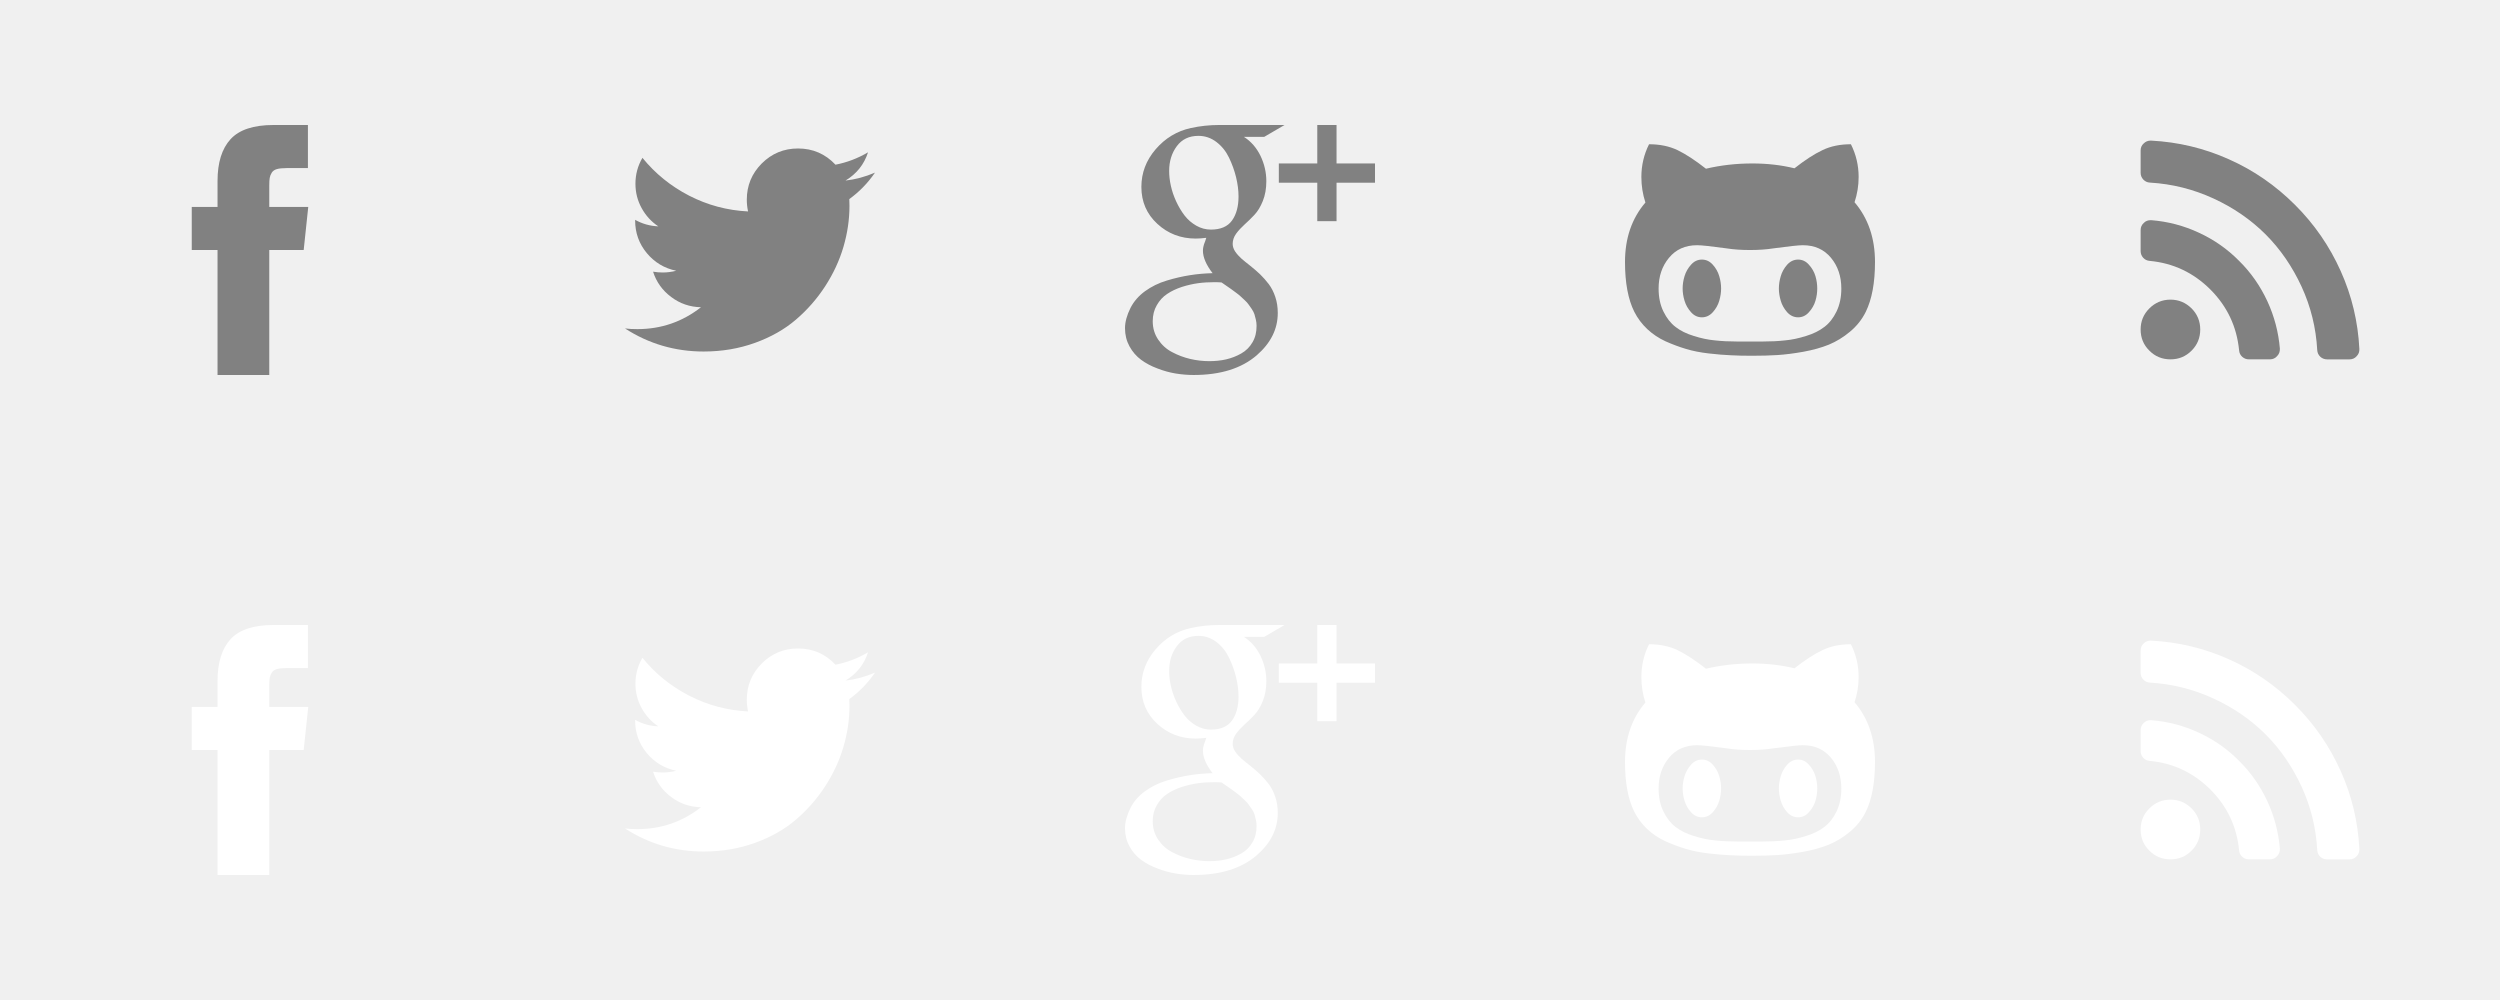
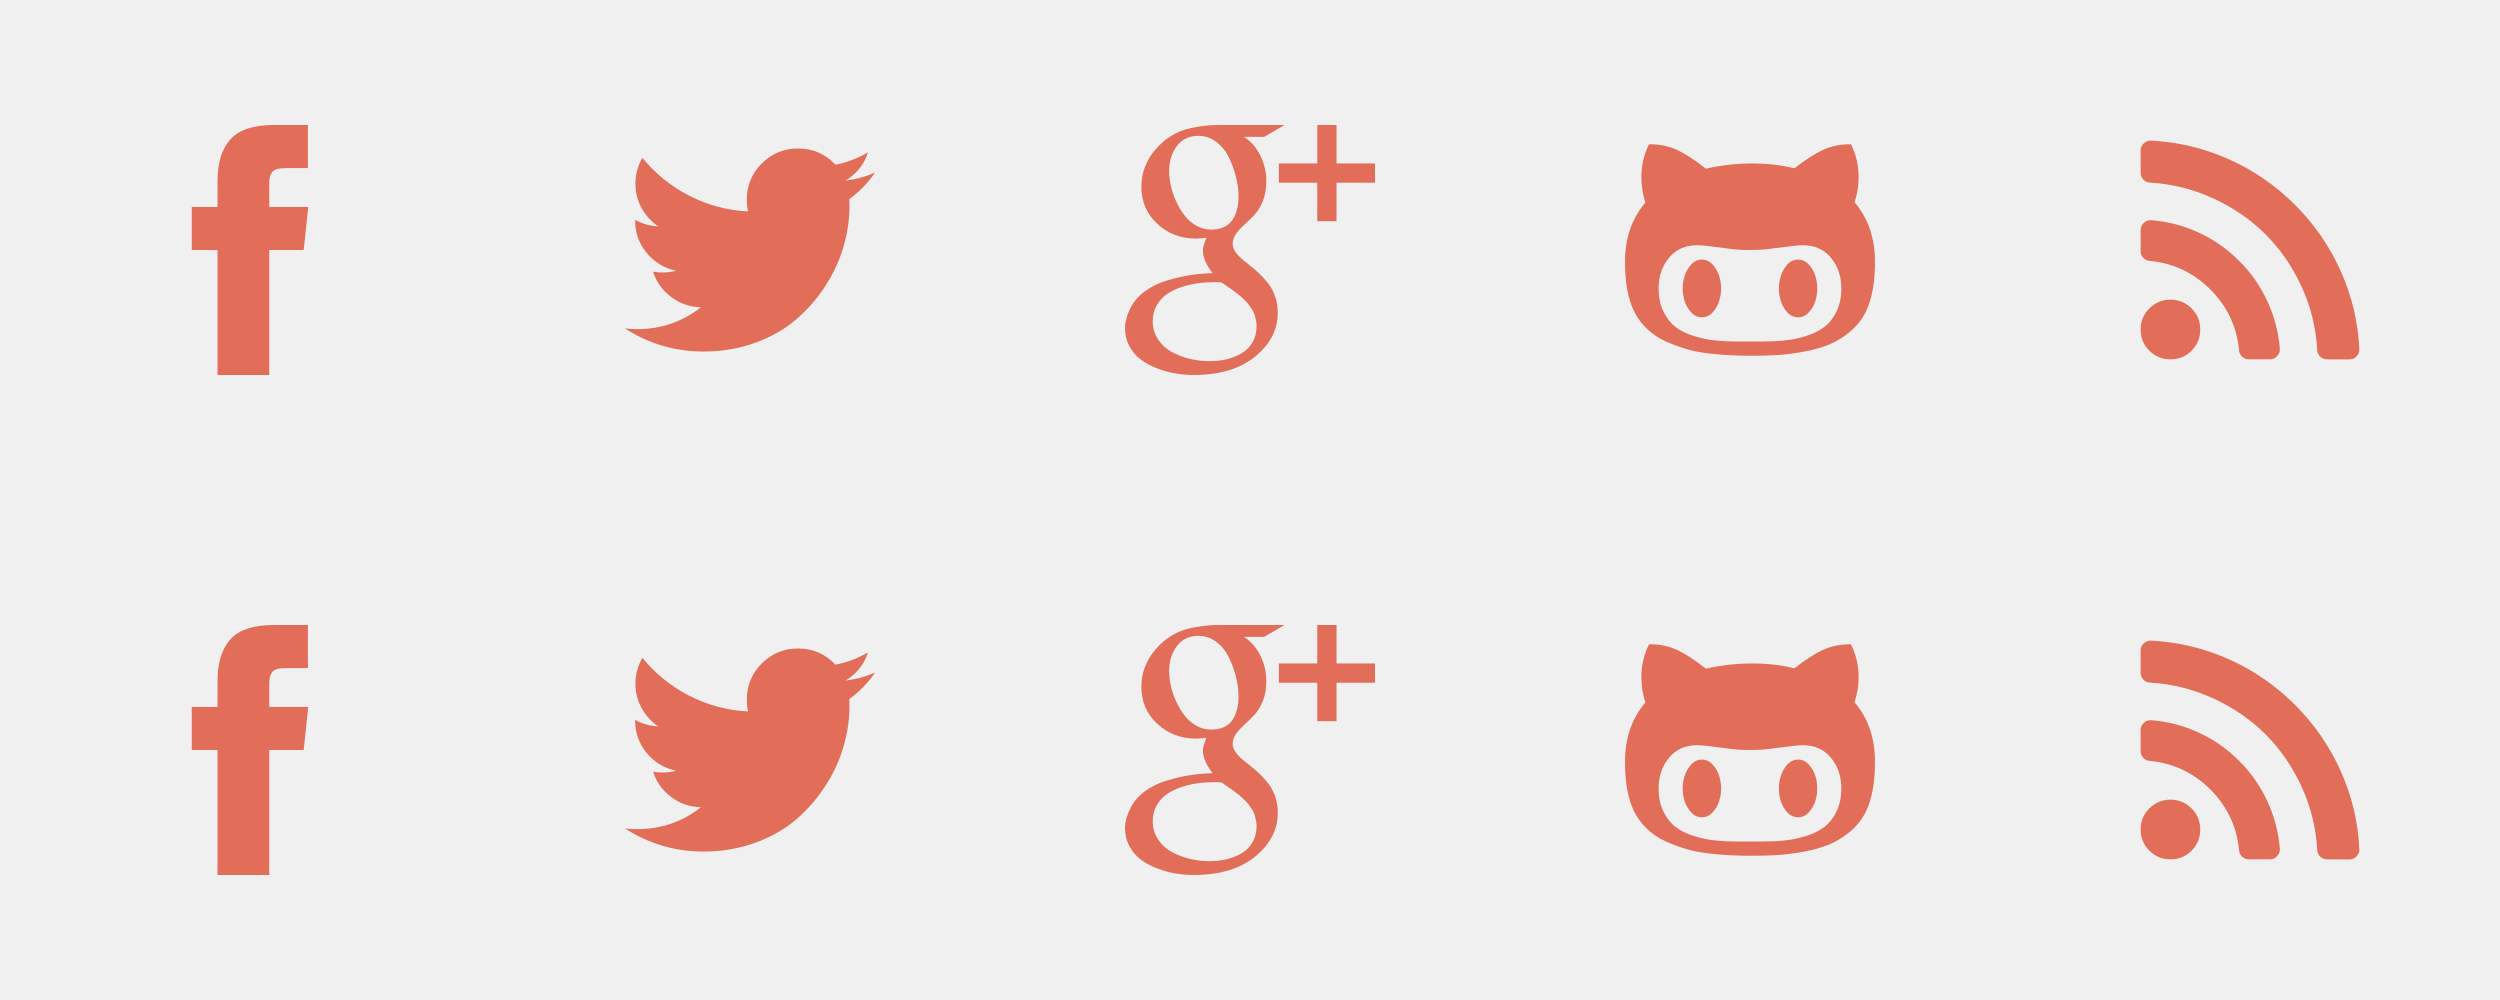
<svg xmlns="http://www.w3.org/2000/svg" version="1.1" x="0px" y="0px" width="480px" height="192px" viewBox="0 0 480 192" enable-background="new 0 0 480 192" xml:space="preserve">
  <g id="Layer_1">
</g>
  <g id="Layer_2">
-     <path fill="#818181" d="M51.7,39.729v-4.134c0-0.622,0.029-1.1,0.085-1.442c0.059-0.338,0.188-0.674,0.394-1.005   c0.207-0.33,0.534-0.553,0.989-0.684c0.457-0.125,1.066-0.189,1.824-0.189h4.129V24h-6.61c-3.824,0-6.572,0.907-8.24,2.719   c-1.667,1.819-2.504,4.494-2.504,8.029v4.978h-4.951V48h4.95v24H51.7V48h6.609l0.875-8.271H51.7z" />
-     <path fill="#818181" d="M168,33.143c-1.89,0.811-3.779,1.316-5.664,1.523c2.129-1.282,3.573-3.089,4.325-5.422   c-1.957,1.153-4.032,1.948-6.249,2.377c-1.947-2.072-4.343-3.113-7.188-3.113c-2.725,0-5.039,0.959-6.965,2.876   c-1.911,1.921-2.874,4.241-2.874,6.958c0,0.734,0.079,1.484,0.242,2.255c-4.017-0.205-7.784-1.213-11.314-3.03   c-3.52-1.816-6.511-4.24-8.964-7.263c-0.894,1.522-1.344,3.179-1.344,4.964c0,1.688,0.395,3.247,1.189,4.689   c0.793,1.442,1.852,2.607,3.203,3.501c-1.587-0.06-3.068-0.477-4.451-1.248v0.122c0,2.371,0.748,4.457,2.234,6.258   c1.499,1.793,3.375,2.927,5.657,3.395c-0.855,0.217-1.722,0.335-2.591,0.335c-0.566,0-1.193-0.05-1.856-0.156   c0.629,1.976,1.786,3.591,3.473,4.856c1.691,1.275,3.592,1.924,5.725,1.971c-3.575,2.796-7.645,4.2-12.212,4.2   c-0.875,0-1.667-0.036-2.375-0.129c4.566,2.953,9.603,4.43,15.1,4.43c3.5,0,6.776-0.553,9.845-1.659   c3.064-1.106,5.684-2.589,7.852-4.448c2.175-1.856,4.046-3.986,5.623-6.405c1.573-2.423,2.746-4.945,3.517-7.568   c0.772-2.637,1.161-5.264,1.161-7.902c0-0.573-0.014-0.997-0.034-1.286C164.997,36.822,166.643,35.128,168,33.143z" />
+     <path fill="#e26e59" d="M51.7,39.729v-4.134c0-0.622,0.029-1.1,0.085-1.442c0.059-0.338,0.188-0.674,0.394-1.005   c0.207-0.33,0.534-0.553,0.989-0.684c0.457-0.125,1.066-0.189,1.824-0.189h4.129V24h-6.61c-3.824,0-6.572,0.907-8.24,2.719   c-1.667,1.819-2.504,4.494-2.504,8.029v4.978h-4.951V48h4.95v24H51.7V48h6.609l0.875-8.271H51.7z" />
+     <path fill="#e26e59" d="M168,33.143c-1.89,0.811-3.779,1.316-5.664,1.523c2.129-1.282,3.573-3.089,4.325-5.422   c-1.957,1.153-4.032,1.948-6.249,2.377c-1.947-2.072-4.343-3.113-7.188-3.113c-2.725,0-5.039,0.959-6.965,2.876   c-1.911,1.921-2.874,4.241-2.874,6.958c0,0.734,0.079,1.484,0.242,2.255c-4.017-0.205-7.784-1.213-11.314-3.03   c-3.52-1.816-6.511-4.24-8.964-7.263c-0.894,1.522-1.344,3.179-1.344,4.964c0,1.688,0.395,3.247,1.189,4.689   c0.793,1.442,1.852,2.607,3.203,3.501c-1.587-0.06-3.068-0.477-4.451-1.248v0.122c0,2.371,0.748,4.457,2.234,6.258   c1.499,1.793,3.375,2.927,5.657,3.395c-0.855,0.217-1.722,0.335-2.591,0.335c-0.566,0-1.193-0.05-1.856-0.156   c0.629,1.976,1.786,3.591,3.473,4.856c1.691,1.275,3.592,1.924,5.725,1.971c-3.575,2.796-7.645,4.2-12.212,4.2   c-0.875,0-1.667-0.036-2.375-0.129c4.566,2.953,9.603,4.43,15.1,4.43c3.5,0,6.776-0.553,9.845-1.659   c3.064-1.106,5.684-2.589,7.852-4.448c2.175-1.856,4.046-3.986,5.623-6.405c1.573-2.423,2.746-4.945,3.517-7.568   c0.772-2.637,1.161-5.264,1.161-7.902c0-0.573-0.014-0.997-0.034-1.286C164.997,36.822,166.643,35.128,168,33.143z" />
    <g>
-       <path fill="#818181" d="M243.614,54.564c-0.515-0.668-1.073-1.314-1.688-1.911c-0.613-0.576-1.226-1.102-1.846-1.598    c-0.614-0.473-1.176-0.941-1.691-1.373c-0.501-0.454-0.919-0.92-1.241-1.397c-0.311-0.474-0.473-0.966-0.473-1.461    c0-0.697,0.227-1.35,0.66-1.957c0.443-0.596,0.98-1.184,1.615-1.76c0.634-0.564,1.267-1.179,1.901-1.856    c0.635-0.677,1.175-1.565,1.615-2.668c0.444-1.104,0.67-2.368,0.67-3.795c0-1.689-0.375-3.311-1.125-4.875    c-0.76-1.552-1.816-2.768-3.177-3.633h3.891l3.908-2.28h-12.607c-1.785,0-3.587,0.19-5.393,0.582    c-2.673,0.593-4.923,1.952-6.75,4.08c-1.827,2.128-2.739,4.53-2.739,7.223c0,2.853,1.025,5.219,3.072,7.1    c2.042,1.88,4.501,2.821,7.366,2.821c0.581,0,1.257-0.05,2.025-0.145c-0.042,0.157-0.11,0.366-0.203,0.625    c-0.096,0.258-0.172,0.468-0.234,0.616c-0.052,0.157-0.098,0.345-0.143,0.563c-0.041,0.227-0.064,0.448-0.064,0.68    c0,1.266,0.625,2.707,1.85,4.303c-1.458,0.042-2.906,0.156-4.32,0.384c-1.427,0.225-2.922,0.562-4.473,1.036    c-1.563,0.467-2.954,1.158-4.188,2.052c-1.225,0.896-2.146,1.964-2.77,3.188c-0.708,1.418-1.061,2.725-1.061,3.896    c0,1.297,0.285,2.445,0.867,3.508c0.572,1.042,1.314,1.891,2.223,2.568c0.897,0.66,1.945,1.223,3.125,1.658    c1.178,0.46,2.349,0.785,3.517,0.976c1.167,0.19,2.315,0.284,3.446,0.284c5.156,0,9.191-1.261,12.116-3.785    c2.695-2.344,4.037-5.037,4.037-8.122c0-1.111-0.152-2.119-0.476-3.083C244.545,56.064,244.126,55.255,243.614,54.564z     M232.498,44.083c-0.98,0-1.917-0.251-2.805-0.75c-0.876-0.506-1.636-1.151-2.249-1.948c-0.613-0.798-1.152-1.702-1.617-2.705    c-0.454-0.994-0.8-1.997-1.018-2.991c-0.226-1.003-0.331-1.959-0.331-2.856c0-1.849,0.483-3.438,1.465-4.76    c0.983-1.332,2.366-1.988,4.161-1.988c1.27,0,2.416,0.394,3.446,1.175c1.033,0.791,1.834,1.786,2.418,3.001    c0.588,1.215,1.037,2.463,1.359,3.767c0.311,1.294,0.471,2.52,0.471,3.682c0,1.921-0.419,3.468-1.25,4.625    C235.713,43.501,234.356,44.083,232.498,44.083z M240.471,65.732c-0.534,0.92-1.245,1.624-2.156,2.138    c-0.897,0.515-1.871,0.888-2.891,1.128c-1.031,0.239-2.121,0.344-3.25,0.344c-1.226,0-2.456-0.145-3.661-0.427    c-1.212-0.288-2.368-0.72-3.484-1.316c-1.104-0.575-1.996-1.399-2.68-2.43c-0.683-1.029-1.025-2.178-1.025-3.491    c0-1.158,0.258-2.188,0.786-3.089c0.518-0.896,1.177-1.632,1.992-2.157c0.803-0.548,1.743-0.982,2.821-1.344    c1.075-0.338,2.114-0.578,3.117-0.713c1.003-0.137,2.017-0.195,3.065-0.195c0.634,0,1.109,0.012,1.437,0.053    c0.116,0.061,0.405,0.277,0.884,0.609c0.469,0.322,0.783,0.551,0.943,0.656c0.165,0.103,0.465,0.334,0.894,0.656    c0.438,0.328,0.746,0.568,0.928,0.744c0.187,0.155,0.447,0.396,0.797,0.743c0.337,0.31,0.595,0.591,0.758,0.847    c0.164,0.236,0.369,0.527,0.607,0.864c0.239,0.356,0.404,0.688,0.509,1.008c0.094,0.308,0.188,0.661,0.267,1.036    c0.09,0.375,0.132,0.759,0.132,1.168C241.267,63.787,241.005,64.837,240.471,65.732z" />
-       <polygon fill="#818181" points="256.615,31.383 256.615,24 252.917,24 252.917,31.383 245.535,31.383 245.535,35.081     252.917,35.081 252.917,42.466 256.615,42.466 256.615,35.081 264,35.081 264,31.383   " />
+       <path fill="#e26e59" d="M243.614,54.564c-0.515-0.668-1.073-1.314-1.688-1.911c-0.613-0.576-1.226-1.102-1.846-1.598    c-0.614-0.473-1.176-0.941-1.691-1.373c-0.501-0.454-0.919-0.92-1.241-1.397c-0.311-0.474-0.473-0.966-0.473-1.461    c0-0.697,0.227-1.35,0.66-1.957c0.443-0.596,0.98-1.184,1.615-1.76c0.634-0.564,1.267-1.179,1.901-1.856    c0.635-0.677,1.175-1.565,1.615-2.668c0.444-1.104,0.67-2.368,0.67-3.795c0-1.689-0.375-3.311-1.125-4.875    c-0.76-1.552-1.816-2.768-3.177-3.633h3.891l3.908-2.28h-12.607c-1.785,0-3.587,0.19-5.393,0.582    c-2.673,0.593-4.923,1.952-6.75,4.08c-1.827,2.128-2.739,4.53-2.739,7.223c0,2.853,1.025,5.219,3.072,7.1    c2.042,1.88,4.501,2.821,7.366,2.821c0.581,0,1.257-0.05,2.025-0.145c-0.042,0.157-0.11,0.366-0.203,0.625    c-0.096,0.258-0.172,0.468-0.234,0.616c-0.052,0.157-0.098,0.345-0.143,0.563c-0.041,0.227-0.064,0.448-0.064,0.68    c0,1.266,0.625,2.707,1.85,4.303c-1.458,0.042-2.906,0.156-4.32,0.384c-1.427,0.225-2.922,0.562-4.473,1.036    c-1.563,0.467-2.954,1.158-4.188,2.052c-1.225,0.896-2.146,1.964-2.77,3.188c-0.708,1.418-1.061,2.725-1.061,3.896    c0,1.297,0.285,2.445,0.867,3.508c0.572,1.042,1.314,1.891,2.223,2.568c0.897,0.66,1.945,1.223,3.125,1.658    c1.178,0.46,2.349,0.785,3.517,0.976c1.167,0.19,2.315,0.284,3.446,0.284c5.156,0,9.191-1.261,12.116-3.785    c2.695-2.344,4.037-5.037,4.037-8.122c0-1.111-0.152-2.119-0.476-3.083C244.545,56.064,244.126,55.255,243.614,54.564z     M232.498,44.083c-0.98,0-1.917-0.251-2.805-0.75c-0.876-0.506-1.636-1.151-2.249-1.948c-0.613-0.798-1.152-1.702-1.617-2.705    c-0.454-0.994-0.8-1.997-1.018-2.991c-0.226-1.003-0.331-1.959-0.331-2.856c0-1.849,0.483-3.438,1.465-4.76    c0.983-1.332,2.366-1.988,4.161-1.988c1.27,0,2.416,0.394,3.446,1.175c1.033,0.791,1.834,1.786,2.418,3.001    c0.588,1.215,1.037,2.463,1.359,3.767c0.311,1.294,0.471,2.52,0.471,3.682c0,1.921-0.419,3.468-1.25,4.625    C235.713,43.501,234.356,44.083,232.498,44.083z M240.471,65.732c-0.534,0.92-1.245,1.624-2.156,2.138    c-0.897,0.515-1.871,0.888-2.891,1.128c-1.031,0.239-2.121,0.344-3.25,0.344c-1.226,0-2.456-0.145-3.661-0.427    c-1.212-0.288-2.368-0.72-3.484-1.316c-1.104-0.575-1.996-1.399-2.68-2.43c-0.683-1.029-1.025-2.178-1.025-3.491    c0-1.158,0.258-2.188,0.786-3.089c0.518-0.896,1.177-1.632,1.992-2.157c0.803-0.548,1.743-0.982,2.821-1.344    c1.075-0.338,2.114-0.578,3.117-0.713c1.003-0.137,2.017-0.195,3.065-0.195c0.634,0,1.109,0.012,1.437,0.053    c0.116,0.061,0.405,0.277,0.884,0.609c0.469,0.322,0.783,0.551,0.943,0.656c0.165,0.103,0.465,0.334,0.894,0.656    c0.438,0.328,0.746,0.568,0.928,0.744c0.187,0.155,0.447,0.396,0.797,0.743c0.337,0.31,0.595,0.591,0.758,0.847    c0.164,0.236,0.369,0.527,0.607,0.864c0.239,0.356,0.404,0.688,0.509,1.008c0.094,0.308,0.188,0.661,0.267,1.036    c0.09,0.375,0.132,0.759,0.132,1.168C241.267,63.787,241.005,64.837,240.471,65.732z" />
+       <polygon fill="#e26e59" points="256.615,31.383 256.615,24 252.917,24 252.917,31.383 245.535,31.383 245.535,35.081     252.917,35.081 252.917,42.466 256.615,42.466 256.615,35.081 264,35.081 264,31.383   " />
    </g>
    <g>
-       <path fill="#818181" d="M416.731,57.531c-1.591,0-2.946,0.579-4.052,1.682c-1.128,1.125-1.677,2.466-1.677,4.054    c0,1.59,0.546,2.947,1.677,4.055c1.105,1.125,2.466,1.673,4.052,1.673c1.595,0,2.932-0.548,4.053-1.673    c1.107-1.107,1.662-2.467,1.662-4.055c0-1.591-0.555-2.932-1.662-4.054C419.663,58.109,418.327,57.531,416.731,57.531z" />
-       <path fill="#818181" d="M429.908,50.09c-2.241-2.275-4.825-4.076-7.737-5.417c-2.885-1.344-5.932-2.144-9.113-2.397h-0.146    c-0.507,0-0.95,0.166-1.278,0.502c-0.415,0.363-0.632,0.825-0.632,1.397v4.039c0,0.499,0.172,0.917,0.496,1.281    c0.322,0.358,0.734,0.551,1.231,0.595c4.555,0.425,8.438,2.277,11.672,5.504c3.226,3.234,5.061,7.118,5.507,11.674    c0.041,0.498,0.233,0.908,0.593,1.23c0.363,0.328,0.78,0.497,1.282,0.497h4.038c0.565,0,1.046-0.218,1.388-0.628    c0.396-0.408,0.545-0.871,0.526-1.427c-0.264-3.179-1.074-6.228-2.406-9.114C433.974,54.916,432.183,52.329,429.908,50.09z" />
-       <path fill="#818181" d="M449.416,52.045c-2.141-4.776-5.053-8.997-8.764-12.701c-3.717-3.715-7.926-6.639-12.698-8.759    c-4.75-2.131-9.752-3.323-14.954-3.588h-0.09c-0.509,0-0.955,0.184-1.316,0.541c-0.406,0.362-0.594,0.82-0.594,1.37v4.266    c0,0.496,0.175,0.932,0.51,1.296c0.354,0.367,0.772,0.566,1.272,0.588c4.28,0.253,8.338,1.275,12.196,3.048    c3.838,1.763,7.178,4.064,10.026,6.903c2.828,2.83,5.118,6.176,6.896,10.016c1.774,3.856,2.775,7.913,3.008,12.198    c0.033,0.498,0.218,0.914,0.586,1.271c0.362,0.331,0.813,0.507,1.324,0.507h4.275c0.545,0,1.005-0.186,1.363-0.589    c0.408-0.407,0.562-0.865,0.541-1.409C452.74,61.794,451.55,56.796,449.416,52.045z" />
+       <path fill="#e26e59" d="M416.731,57.531c-1.591,0-2.946,0.579-4.052,1.682c-1.128,1.125-1.677,2.466-1.677,4.054    c0,1.59,0.546,2.947,1.677,4.055c1.105,1.125,2.466,1.673,4.052,1.673c1.595,0,2.932-0.548,4.053-1.673    c1.107-1.107,1.662-2.467,1.662-4.055c0-1.591-0.555-2.932-1.662-4.054C419.663,58.109,418.327,57.531,416.731,57.531z" />
+       <path fill="#e26e59" d="M429.908,50.09c-2.241-2.275-4.825-4.076-7.737-5.417c-2.885-1.344-5.932-2.144-9.113-2.397h-0.146    c-0.507,0-0.95,0.166-1.278,0.502c-0.415,0.363-0.632,0.825-0.632,1.397v4.039c0,0.499,0.172,0.917,0.496,1.281    c0.322,0.358,0.734,0.551,1.231,0.595c4.555,0.425,8.438,2.277,11.672,5.504c3.226,3.234,5.061,7.118,5.507,11.674    c0.041,0.498,0.233,0.908,0.593,1.23c0.363,0.328,0.78,0.497,1.282,0.497h4.038c0.565,0,1.046-0.218,1.388-0.628    c0.396-0.408,0.545-0.871,0.526-1.427c-0.264-3.179-1.074-6.228-2.406-9.114C433.974,54.916,432.183,52.329,429.908,50.09z" />
+       <path fill="#e26e59" d="M449.416,52.045c-2.141-4.776-5.053-8.997-8.764-12.701c-3.717-3.715-7.926-6.639-12.698-8.759    c-4.75-2.131-9.752-3.323-14.954-3.588h-0.09c-0.509,0-0.955,0.184-1.316,0.541c-0.406,0.362-0.594,0.82-0.594,1.37v4.266    c0,0.496,0.175,0.932,0.51,1.296c0.354,0.367,0.772,0.566,1.272,0.588c4.28,0.253,8.338,1.275,12.196,3.048    c3.838,1.763,7.178,4.064,10.026,6.903c2.828,2.83,5.118,6.176,6.896,10.016c1.774,3.856,2.775,7.913,3.008,12.198    c0.033,0.498,0.218,0.914,0.586,1.271c0.362,0.331,0.813,0.507,1.324,0.507h4.275c0.545,0,1.005-0.186,1.363-0.589    c0.408-0.407,0.562-0.865,0.541-1.409C452.74,61.794,451.55,56.796,449.416,52.045z" />
    </g>
    <g>
-       <path fill="#818181" d="M356.072,38.831c0.517-1.563,0.786-3.18,0.786-4.849c0-2.229-0.5-4.332-1.484-6.287    c-2.059,0-3.864,0.364-5.446,1.125c-1.586,0.742-3.375,1.91-5.392,3.494c-2.537-0.622-5.231-0.93-8.083-0.93    c-3.114,0-6.078,0.343-8.909,1.01c-2.06-1.616-3.871-2.8-5.445-3.563c-1.585-0.757-3.41-1.136-5.481-1.136    c-0.982,1.957-1.475,4.058-1.475,6.287c0,1.69,0.26,3.328,0.775,4.902C313.298,41.948,312,45.75,312,50.306    c0,3.988,0.594,7.176,1.786,9.552c0.637,1.26,1.456,2.35,2.481,3.319c1.014,0.954,2.184,1.74,3.492,2.344    c1.309,0.583,2.626,1.081,3.943,1.471c1.337,0.407,2.805,0.691,4.403,0.872c1.612,0.186,3.026,0.3,4.261,0.35    c1.225,0.07,2.588,0.091,4.088,0.091c1.775,0,3.375-0.045,4.834-0.135c1.428-0.094,3.068-0.293,4.935-0.627    c1.862-0.336,3.481-0.795,4.909-1.366c1.41-0.587,2.77-1.405,4.054-2.48c1.307-1.078,2.325-2.369,3.05-3.841    c1.169-2.388,1.764-5.569,1.764-9.554C359.999,45.731,358.692,41.906,356.072,38.831z M352.608,59.815    c-0.609,1.259-1.384,2.249-2.343,2.963c-0.938,0.731-2.111,1.307-3.516,1.734c-1.408,0.445-2.74,0.729-4.036,0.844    c-1.282,0.142-2.722,0.216-4.296,0.216h-4.848c-1.574,0-3.006-0.074-4.295-0.216c-1.289-0.116-2.642-0.401-4.042-0.844    c-1.407-0.427-2.581-1.003-3.521-1.734c-0.941-0.715-1.714-1.704-2.329-2.963c-0.623-1.263-0.93-2.729-0.93-4.419    c0-2.32,0.658-4.287,1.993-5.895c1.331-1.615,3.122-2.419,5.394-2.419c0.832,0,2.709,0.196,5.622,0.6    c1.375,0.22,2.884,0.32,4.539,0.32c1.647,0,3.163-0.1,4.526-0.32c2.968-0.403,4.843-0.6,5.617-0.6c2.276,0,4.069,0.804,5.41,2.419    c1.325,1.605,1.981,3.575,1.981,5.895C353.536,57.086,353.221,58.552,352.608,59.815z" />
-       <path fill="#818181" d="M328.856,50.824c-0.585-0.658-1.286-0.984-2.091-0.984c-0.814,0-1.5,0.326-2.085,0.984    c-0.591,0.654-1.005,1.392-1.247,2.199c-0.248,0.802-0.365,1.592-0.365,2.373c0,0.759,0.117,1.55,0.365,2.355    c0.242,0.805,0.656,1.541,1.247,2.195c0.585,0.652,1.271,0.979,2.085,0.979c0.805,0,1.502-0.327,2.091-0.979    c0.59-0.654,1.004-1.391,1.239-2.195c0.241-0.806,0.357-1.597,0.357-2.355c0-0.782-0.116-1.57-0.357-2.373    C329.86,52.216,329.446,51.476,328.856,50.824z" />
-       <path fill="#818181" d="M347.311,50.824c-0.577-0.658-1.271-0.984-2.072-0.984c-0.807,0-1.509,0.326-2.104,0.984    c-0.578,0.654-0.994,1.392-1.229,2.199c-0.238,0.802-0.363,1.592-0.363,2.373c0,0.759,0.125,1.55,0.363,2.355    c0.235,0.805,0.651,1.541,1.229,2.195c0.592,0.652,1.297,0.979,2.104,0.979c0.801,0,1.497-0.327,2.072-0.979    c0.597-0.654,1.017-1.391,1.256-2.195c0.24-0.806,0.344-1.597,0.344-2.355c0-0.782-0.107-1.57-0.344-2.373    C348.326,52.216,347.907,51.476,347.311,50.824z" />
+       <path fill="#e26e59" d="M356.072,38.831c0.517-1.563,0.786-3.18,0.786-4.849c0-2.229-0.5-4.332-1.484-6.287    c-2.059,0-3.864,0.364-5.446,1.125c-1.586,0.742-3.375,1.91-5.392,3.494c-2.537-0.622-5.231-0.93-8.083-0.93    c-3.114,0-6.078,0.343-8.909,1.01c-2.06-1.616-3.871-2.8-5.445-3.563c-1.585-0.757-3.41-1.136-5.481-1.136    c-0.982,1.957-1.475,4.058-1.475,6.287c0,1.69,0.26,3.328,0.775,4.902C313.298,41.948,312,45.75,312,50.306    c0,3.988,0.594,7.176,1.786,9.552c0.637,1.26,1.456,2.35,2.481,3.319c1.014,0.954,2.184,1.74,3.492,2.344    c1.309,0.583,2.626,1.081,3.943,1.471c1.337,0.407,2.805,0.691,4.403,0.872c1.612,0.186,3.026,0.3,4.261,0.35    c1.225,0.07,2.588,0.091,4.088,0.091c1.775,0,3.375-0.045,4.834-0.135c1.428-0.094,3.068-0.293,4.935-0.627    c1.862-0.336,3.481-0.795,4.909-1.366c1.41-0.587,2.77-1.405,4.054-2.48c1.307-1.078,2.325-2.369,3.05-3.841    c1.169-2.388,1.764-5.569,1.764-9.554C359.999,45.731,358.692,41.906,356.072,38.831z M352.608,59.815    c-0.609,1.259-1.384,2.249-2.343,2.963c-0.938,0.731-2.111,1.307-3.516,1.734c-1.408,0.445-2.74,0.729-4.036,0.844    c-1.282,0.142-2.722,0.216-4.296,0.216h-4.848c-1.574,0-3.006-0.074-4.295-0.216c-1.289-0.116-2.642-0.401-4.042-0.844    c-1.407-0.427-2.581-1.003-3.521-1.734c-0.941-0.715-1.714-1.704-2.329-2.963c-0.623-1.263-0.93-2.729-0.93-4.419    c0-2.32,0.658-4.287,1.993-5.895c1.331-1.615,3.122-2.419,5.394-2.419c0.832,0,2.709,0.196,5.622,0.6    c1.375,0.22,2.884,0.32,4.539,0.32c1.647,0,3.163-0.1,4.526-0.32c2.968-0.403,4.843-0.6,5.617-0.6c2.276,0,4.069,0.804,5.41,2.419    c1.325,1.605,1.981,3.575,1.981,5.895C353.536,57.086,353.221,58.552,352.608,59.815z" />
+       <path fill="#e26e59" d="M328.856,50.824c-0.585-0.658-1.286-0.984-2.091-0.984c-0.814,0-1.5,0.326-2.085,0.984    c-0.591,0.654-1.005,1.392-1.247,2.199c-0.248,0.802-0.365,1.592-0.365,2.373c0,0.759,0.117,1.55,0.365,2.355    c0.242,0.805,0.656,1.541,1.247,2.195c0.585,0.652,1.271,0.979,2.085,0.979c0.805,0,1.502-0.327,2.091-0.979    c0.59-0.654,1.004-1.391,1.239-2.195c0.241-0.806,0.357-1.597,0.357-2.355c0-0.782-0.116-1.57-0.357-2.373    C329.86,52.216,329.446,51.476,328.856,50.824z" />
+       <path fill="#e26e59" d="M347.311,50.824c-0.577-0.658-1.271-0.984-2.072-0.984c-0.807,0-1.509,0.326-2.104,0.984    c-0.578,0.654-0.994,1.392-1.229,2.199c-0.238,0.802-0.363,1.592-0.363,2.373c0,0.759,0.125,1.55,0.363,2.355    c0.235,0.805,0.651,1.541,1.229,2.195c0.592,0.652,1.297,0.979,2.104,0.979c0.801,0,1.497-0.327,2.072-0.979    c0.597-0.654,1.017-1.391,1.256-2.195c0.24-0.806,0.344-1.597,0.344-2.355c0-0.782-0.107-1.57-0.344-2.373    C348.326,52.216,347.907,51.476,347.311,50.824z" />
    </g>
-     <path fill="#FFFFFF" d="M51.7,135.729v-4.134c0-0.622,0.029-1.1,0.085-1.442c0.059-0.338,0.188-0.674,0.394-1.005   c0.207-0.33,0.534-0.553,0.989-0.685c0.457-0.125,1.066-0.189,1.824-0.189h4.129V120h-6.61c-3.824,0-6.572,0.907-8.24,2.719   c-1.667,1.819-2.504,4.494-2.504,8.029v4.979h-4.951V144h4.95v24H51.7v-24h6.609l0.875-8.271H51.7z" />
-     <path fill="#FFFFFF" d="M168,129.143c-1.89,0.812-3.779,1.316-5.664,1.523c2.129-1.282,3.573-3.09,4.325-5.422   c-1.957,1.152-4.032,1.947-6.249,2.377c-1.947-2.072-4.343-3.113-7.188-3.113c-2.725,0-5.039,0.959-6.965,2.877   c-1.911,1.92-2.874,4.24-2.874,6.957c0,0.734,0.079,1.484,0.242,2.256c-4.017-0.205-7.784-1.214-11.314-3.031   c-3.52-1.815-6.511-4.239-8.964-7.263c-0.894,1.522-1.344,3.179-1.344,4.964c0,1.688,0.395,3.246,1.189,4.689   c0.793,1.441,1.852,2.607,3.203,3.502c-1.587-0.061-3.068-0.478-4.451-1.248v0.121c0,2.371,0.748,4.457,2.234,6.259   c1.499,1.794,3.375,2.927,5.657,3.395c-0.855,0.218-1.722,0.335-2.591,0.335c-0.566,0-1.193-0.05-1.856-0.156   c0.629,1.977,1.786,3.592,3.473,4.857c1.691,1.274,3.592,1.924,5.725,1.971c-3.575,2.796-7.645,4.199-12.212,4.199   c-0.875,0-1.667-0.035-2.375-0.129c4.566,2.953,9.603,4.43,15.1,4.43c3.5,0,6.776-0.553,9.845-1.659   c3.064-1.106,5.684-2.589,7.852-4.448c2.175-1.856,4.046-3.986,5.623-6.405c1.573-2.423,2.746-4.945,3.517-7.567   c0.772-2.637,1.161-5.265,1.161-7.902c0-0.572-0.014-0.997-0.034-1.286C164.997,132.822,166.643,131.129,168,129.143z" />
+     <path fill="#e26e59" d="M51.7,135.729v-4.134c0-0.622,0.029-1.1,0.085-1.442c0.059-0.338,0.188-0.674,0.394-1.005   c0.207-0.33,0.534-0.553,0.989-0.685c0.457-0.125,1.066-0.189,1.824-0.189h4.129V120h-6.61c-3.824,0-6.572,0.907-8.24,2.719   c-1.667,1.819-2.504,4.494-2.504,8.029v4.979h-4.951V144h4.95v24H51.7v-24h6.609l0.875-8.271H51.7z" />
+     <path fill="#e26e59" d="M168,129.143c-1.89,0.812-3.779,1.316-5.664,1.523c2.129-1.282,3.573-3.09,4.325-5.422   c-1.957,1.152-4.032,1.947-6.249,2.377c-1.947-2.072-4.343-3.113-7.188-3.113c-2.725,0-5.039,0.959-6.965,2.877   c-1.911,1.92-2.874,4.24-2.874,6.957c0,0.734,0.079,1.484,0.242,2.256c-4.017-0.205-7.784-1.214-11.314-3.031   c-3.52-1.815-6.511-4.239-8.964-7.263c-0.894,1.522-1.344,3.179-1.344,4.964c0,1.688,0.395,3.246,1.189,4.689   c0.793,1.441,1.852,2.607,3.203,3.502c-1.587-0.061-3.068-0.478-4.451-1.248v0.121c0,2.371,0.748,4.457,2.234,6.259   c1.499,1.794,3.375,2.927,5.657,3.395c-0.855,0.218-1.722,0.335-2.591,0.335c-0.566,0-1.193-0.05-1.856-0.156   c0.629,1.977,1.786,3.592,3.473,4.857c1.691,1.274,3.592,1.924,5.725,1.971c-3.575,2.796-7.645,4.199-12.212,4.199   c-0.875,0-1.667-0.035-2.375-0.129c4.566,2.953,9.603,4.43,15.1,4.43c3.5,0,6.776-0.553,9.845-1.659   c3.064-1.106,5.684-2.589,7.852-4.448c2.175-1.856,4.046-3.986,5.623-6.405c1.573-2.423,2.746-4.945,3.517-7.567   c0.772-2.637,1.161-5.265,1.161-7.902c0-0.572-0.014-0.997-0.034-1.286C164.997,132.822,166.643,131.129,168,129.143z" />
    <g>
-       <path fill="#FFFFFF" d="M243.614,150.564c-0.515-0.668-1.073-1.314-1.688-1.91c-0.613-0.576-1.226-1.102-1.846-1.598    c-0.614-0.474-1.176-0.941-1.691-1.373c-0.501-0.454-0.919-0.92-1.241-1.397c-0.311-0.474-0.473-0.966-0.473-1.461    c0-0.697,0.227-1.35,0.66-1.956c0.443-0.597,0.98-1.185,1.615-1.761c0.634-0.564,1.267-1.179,1.901-1.856    c0.635-0.676,1.175-1.564,1.615-2.668c0.444-1.104,0.67-2.368,0.67-3.795c0-1.689-0.375-3.312-1.125-4.875    c-0.76-1.553-1.816-2.768-3.177-3.634h3.891l3.908-2.28h-12.607c-1.785,0-3.587,0.19-5.393,0.582    c-2.673,0.593-4.923,1.951-6.75,4.08c-1.827,2.128-2.739,4.53-2.739,7.223c0,2.854,1.025,5.219,3.072,7.101    c2.042,1.88,4.501,2.821,7.366,2.821c0.581,0,1.257-0.051,2.025-0.145c-0.042,0.156-0.11,0.365-0.203,0.625    c-0.096,0.258-0.172,0.468-0.234,0.615c-0.052,0.157-0.098,0.345-0.143,0.562c-0.041,0.228-0.064,0.449-0.064,0.681    c0,1.266,0.625,2.706,1.85,4.304c-1.458,0.041-2.906,0.155-4.32,0.384c-1.427,0.226-2.922,0.562-4.473,1.036    c-1.563,0.467-2.954,1.158-4.188,2.052c-1.225,0.896-2.146,1.964-2.77,3.188c-0.708,1.418-1.061,2.725-1.061,3.896    c0,1.297,0.285,2.444,0.867,3.508c0.572,1.043,1.314,1.891,2.223,2.568c0.897,0.66,1.945,1.223,3.125,1.658    c1.178,0.46,2.349,0.785,3.517,0.976c1.167,0.19,2.315,0.284,3.446,0.284c5.156,0,9.191-1.262,12.116-3.785    c2.695-2.344,4.037-5.037,4.037-8.121c0-1.111-0.152-2.119-0.476-3.084C244.545,152.064,244.126,151.256,243.614,150.564z     M232.498,140.084c-0.98,0-1.917-0.252-2.805-0.75c-0.876-0.506-1.636-1.151-2.249-1.948c-0.613-0.798-1.152-1.702-1.617-2.705    c-0.454-0.993-0.8-1.997-1.018-2.991c-0.226-1.002-0.331-1.959-0.331-2.855c0-1.85,0.483-3.438,1.465-4.76    c0.983-1.332,2.366-1.988,4.161-1.988c1.27,0,2.416,0.394,3.446,1.175c1.033,0.791,1.834,1.786,2.418,3.001    c0.588,1.215,1.037,2.463,1.359,3.767c0.311,1.294,0.471,2.52,0.471,3.682c0,1.921-0.419,3.468-1.25,4.625    C235.713,139.501,234.356,140.084,232.498,140.084z M240.471,161.732c-0.534,0.92-1.245,1.624-2.156,2.138    c-0.897,0.515-1.871,0.888-2.891,1.128c-1.031,0.239-2.121,0.344-3.25,0.344c-1.226,0-2.456-0.145-3.661-0.426    c-1.212-0.288-2.368-0.721-3.484-1.316c-1.104-0.575-1.996-1.399-2.68-2.43c-0.683-1.029-1.025-2.178-1.025-3.491    c0-1.157,0.258-2.188,0.786-3.089c0.518-0.896,1.177-1.632,1.992-2.156c0.803-0.549,1.743-0.982,2.821-1.345    c1.075-0.339,2.114-0.577,3.117-0.714c1.003-0.137,2.017-0.195,3.065-0.195c0.634,0,1.109,0.013,1.437,0.054    c0.116,0.062,0.405,0.276,0.884,0.609c0.469,0.321,0.783,0.551,0.943,0.656c0.165,0.103,0.465,0.334,0.894,0.656    c0.438,0.328,0.746,0.568,0.928,0.743c0.187,0.155,0.447,0.396,0.797,0.743c0.337,0.31,0.595,0.591,0.758,0.847    c0.164,0.236,0.369,0.527,0.607,0.864c0.239,0.356,0.404,0.688,0.509,1.008c0.094,0.308,0.188,0.661,0.267,1.036    c0.09,0.375,0.132,0.76,0.132,1.168C241.267,159.787,241.005,160.837,240.471,161.732z" />
-       <polygon fill="#FFFFFF" points="256.615,127.383 256.615,120 252.917,120 252.917,127.383 245.535,127.383 245.535,131.081     252.917,131.081 252.917,138.467 256.615,138.467 256.615,131.081 264,131.081 264,127.383   " />
+       <path fill="#e26e59" d="M243.614,150.564c-0.515-0.668-1.073-1.314-1.688-1.91c-0.613-0.576-1.226-1.102-1.846-1.598    c-0.614-0.474-1.176-0.941-1.691-1.373c-0.501-0.454-0.919-0.92-1.241-1.397c-0.311-0.474-0.473-0.966-0.473-1.461    c0-0.697,0.227-1.35,0.66-1.956c0.443-0.597,0.98-1.185,1.615-1.761c0.634-0.564,1.267-1.179,1.901-1.856    c0.635-0.676,1.175-1.564,1.615-2.668c0.444-1.104,0.67-2.368,0.67-3.795c0-1.689-0.375-3.312-1.125-4.875    c-0.76-1.553-1.816-2.768-3.177-3.634h3.891l3.908-2.28h-12.607c-1.785,0-3.587,0.19-5.393,0.582    c-2.673,0.593-4.923,1.951-6.75,4.08c-1.827,2.128-2.739,4.53-2.739,7.223c0,2.854,1.025,5.219,3.072,7.101    c2.042,1.88,4.501,2.821,7.366,2.821c0.581,0,1.257-0.051,2.025-0.145c-0.042,0.156-0.11,0.365-0.203,0.625    c-0.096,0.258-0.172,0.468-0.234,0.615c-0.052,0.157-0.098,0.345-0.143,0.562c-0.041,0.228-0.064,0.449-0.064,0.681    c0,1.266,0.625,2.706,1.85,4.304c-1.458,0.041-2.906,0.155-4.32,0.384c-1.427,0.226-2.922,0.562-4.473,1.036    c-1.563,0.467-2.954,1.158-4.188,2.052c-1.225,0.896-2.146,1.964-2.77,3.188c-0.708,1.418-1.061,2.725-1.061,3.896    c0,1.297,0.285,2.444,0.867,3.508c0.572,1.043,1.314,1.891,2.223,2.568c0.897,0.66,1.945,1.223,3.125,1.658    c1.178,0.46,2.349,0.785,3.517,0.976c1.167,0.19,2.315,0.284,3.446,0.284c5.156,0,9.191-1.262,12.116-3.785    c2.695-2.344,4.037-5.037,4.037-8.121c0-1.111-0.152-2.119-0.476-3.084C244.545,152.064,244.126,151.256,243.614,150.564z     M232.498,140.084c-0.98,0-1.917-0.252-2.805-0.75c-0.876-0.506-1.636-1.151-2.249-1.948c-0.613-0.798-1.152-1.702-1.617-2.705    c-0.454-0.993-0.8-1.997-1.018-2.991c-0.226-1.002-0.331-1.959-0.331-2.855c0-1.85,0.483-3.438,1.465-4.76    c0.983-1.332,2.366-1.988,4.161-1.988c1.27,0,2.416,0.394,3.446,1.175c1.033,0.791,1.834,1.786,2.418,3.001    c0.588,1.215,1.037,2.463,1.359,3.767c0.311,1.294,0.471,2.52,0.471,3.682c0,1.921-0.419,3.468-1.25,4.625    C235.713,139.501,234.356,140.084,232.498,140.084z M240.471,161.732c-0.534,0.92-1.245,1.624-2.156,2.138    c-0.897,0.515-1.871,0.888-2.891,1.128c-1.031,0.239-2.121,0.344-3.25,0.344c-1.226,0-2.456-0.145-3.661-0.426    c-1.212-0.288-2.368-0.721-3.484-1.316c-1.104-0.575-1.996-1.399-2.68-2.43c-0.683-1.029-1.025-2.178-1.025-3.491    c0-1.157,0.258-2.188,0.786-3.089c0.518-0.896,1.177-1.632,1.992-2.156c0.803-0.549,1.743-0.982,2.821-1.345    c1.075-0.339,2.114-0.577,3.117-0.714c1.003-0.137,2.017-0.195,3.065-0.195c0.634,0,1.109,0.013,1.437,0.054    c0.116,0.062,0.405,0.276,0.884,0.609c0.469,0.321,0.783,0.551,0.943,0.656c0.165,0.103,0.465,0.334,0.894,0.656    c0.438,0.328,0.746,0.568,0.928,0.743c0.187,0.155,0.447,0.396,0.797,0.743c0.337,0.31,0.595,0.591,0.758,0.847    c0.164,0.236,0.369,0.527,0.607,0.864c0.239,0.356,0.404,0.688,0.509,1.008c0.094,0.308,0.188,0.661,0.267,1.036    c0.09,0.375,0.132,0.76,0.132,1.168C241.267,159.787,241.005,160.837,240.471,161.732z" />
+       <polygon fill="#e26e59" points="256.615,127.383 256.615,120 252.917,120 252.917,127.383 245.535,127.383 245.535,131.081     252.917,131.081 252.917,138.467 256.615,138.467 256.615,131.081 264,131.081 264,127.383   " />
    </g>
    <g>
-       <path fill="#FFFFFF" d="M416.731,153.531c-1.591,0-2.946,0.578-4.052,1.682c-1.128,1.125-1.677,2.466-1.677,4.053    c0,1.59,0.546,2.947,1.677,4.055c1.105,1.125,2.466,1.674,4.052,1.674c1.595,0,2.932-0.549,4.053-1.674    c1.107-1.107,1.662-2.467,1.662-4.055c0-1.591-0.555-2.932-1.662-4.053C419.663,154.109,418.327,153.531,416.731,153.531z" />
-       <path fill="#FFFFFF" d="M429.908,146.09c-2.241-2.274-4.825-4.075-7.737-5.416c-2.885-1.344-5.932-2.145-9.113-2.397h-0.146    c-0.507,0-0.95,0.165-1.278,0.502c-0.415,0.362-0.632,0.825-0.632,1.397v4.039c0,0.498,0.172,0.917,0.496,1.281    c0.322,0.357,0.734,0.551,1.231,0.594c4.555,0.426,8.438,2.277,11.672,5.504c3.226,3.234,5.061,7.119,5.507,11.674    c0.041,0.498,0.233,0.908,0.593,1.23c0.363,0.328,0.78,0.497,1.282,0.497h4.038c0.565,0,1.046-0.218,1.388-0.628    c0.396-0.408,0.545-0.871,0.526-1.428c-0.264-3.178-1.074-6.228-2.406-9.113C433.974,150.916,432.183,148.328,429.908,146.09z" />
-       <path fill="#FFFFFF" d="M449.416,148.045c-2.141-4.775-5.053-8.996-8.764-12.7c-3.717-3.716-7.926-6.639-12.698-8.759    c-4.75-2.131-9.752-3.322-14.954-3.588h-0.09c-0.509,0-0.955,0.184-1.316,0.541c-0.406,0.361-0.594,0.819-0.594,1.369v4.266    c0,0.496,0.175,0.933,0.51,1.297c0.354,0.367,0.772,0.566,1.272,0.588c4.28,0.254,8.338,1.275,12.196,3.049    c3.838,1.763,7.178,4.064,10.026,6.902c2.828,2.83,5.118,6.177,6.896,10.017c1.774,3.856,2.775,7.913,3.008,12.198    c0.033,0.498,0.218,0.914,0.586,1.271c0.362,0.33,0.813,0.506,1.324,0.506h4.275c0.545,0,1.005-0.186,1.363-0.588    c0.408-0.408,0.562-0.865,0.541-1.409C452.74,157.794,451.55,152.796,449.416,148.045z" />
+       <path fill="#e26e59" d="M416.731,153.531c-1.591,0-2.946,0.578-4.052,1.682c-1.128,1.125-1.677,2.466-1.677,4.053    c0,1.59,0.546,2.947,1.677,4.055c1.105,1.125,2.466,1.674,4.052,1.674c1.595,0,2.932-0.549,4.053-1.674    c1.107-1.107,1.662-2.467,1.662-4.055c0-1.591-0.555-2.932-1.662-4.053C419.663,154.109,418.327,153.531,416.731,153.531z" />
+       <path fill="#e26e59" d="M429.908,146.09c-2.241-2.274-4.825-4.075-7.737-5.416c-2.885-1.344-5.932-2.145-9.113-2.397h-0.146    c-0.507,0-0.95,0.165-1.278,0.502c-0.415,0.362-0.632,0.825-0.632,1.397v4.039c0,0.498,0.172,0.917,0.496,1.281    c0.322,0.357,0.734,0.551,1.231,0.594c4.555,0.426,8.438,2.277,11.672,5.504c3.226,3.234,5.061,7.119,5.507,11.674    c0.041,0.498,0.233,0.908,0.593,1.23c0.363,0.328,0.78,0.497,1.282,0.497h4.038c0.565,0,1.046-0.218,1.388-0.628    c0.396-0.408,0.545-0.871,0.526-1.428c-0.264-3.178-1.074-6.228-2.406-9.113C433.974,150.916,432.183,148.328,429.908,146.09z" />
+       <path fill="#e26e59" d="M449.416,148.045c-2.141-4.775-5.053-8.996-8.764-12.7c-3.717-3.716-7.926-6.639-12.698-8.759    c-4.75-2.131-9.752-3.322-14.954-3.588h-0.09c-0.509,0-0.955,0.184-1.316,0.541c-0.406,0.361-0.594,0.819-0.594,1.369v4.266    c0,0.496,0.175,0.933,0.51,1.297c0.354,0.367,0.772,0.566,1.272,0.588c4.28,0.254,8.338,1.275,12.196,3.049    c3.838,1.763,7.178,4.064,10.026,6.902c2.828,2.83,5.118,6.177,6.896,10.017c1.774,3.856,2.775,7.913,3.008,12.198    c0.033,0.498,0.218,0.914,0.586,1.271c0.362,0.33,0.813,0.506,1.324,0.506h4.275c0.545,0,1.005-0.186,1.363-0.588    c0.408-0.408,0.562-0.865,0.541-1.409C452.74,157.794,451.55,152.796,449.416,148.045z" />
    </g>
    <g>
-       <path fill="#FFFFFF" d="M356.072,134.831c0.517-1.563,0.786-3.181,0.786-4.849c0-2.229-0.5-4.332-1.484-6.287    c-2.059,0-3.864,0.364-5.446,1.125c-1.586,0.742-3.375,1.91-5.392,3.494c-2.537-0.622-5.231-0.93-8.083-0.93    c-3.114,0-6.078,0.343-8.909,1.01c-2.06-1.615-3.871-2.8-5.445-3.562c-1.585-0.757-3.41-1.137-5.481-1.137    c-0.982,1.957-1.475,4.059-1.475,6.287c0,1.689,0.26,3.328,0.775,4.902c-2.62,3.062-3.918,6.865-3.918,11.421    c0,3.988,0.594,7.176,1.786,9.552c0.637,1.26,1.456,2.35,2.481,3.319c1.014,0.954,2.184,1.74,3.492,2.344    c1.309,0.583,2.626,1.081,3.943,1.472c1.337,0.406,2.805,0.69,4.403,0.871c1.612,0.186,3.026,0.301,4.261,0.35    c1.225,0.07,2.588,0.092,4.088,0.092c1.775,0,3.375-0.045,4.834-0.136c1.428-0.094,3.068-0.293,4.935-0.627    c1.862-0.337,3.481-0.795,4.909-1.366c1.41-0.588,2.77-1.405,4.054-2.48c1.307-1.078,2.325-2.369,3.05-3.841    c1.169-2.388,1.764-5.569,1.764-9.554C359.999,141.73,358.692,137.906,356.072,134.831z M352.608,155.814    c-0.609,1.26-1.384,2.249-2.343,2.964c-0.938,0.731-2.111,1.308-3.516,1.734c-1.408,0.445-2.74,0.729-4.036,0.844    c-1.282,0.142-2.722,0.216-4.296,0.216h-4.848c-1.574,0-3.006-0.074-4.295-0.216c-1.289-0.116-2.642-0.401-4.042-0.844    c-1.407-0.427-2.581-1.003-3.521-1.734c-0.941-0.715-1.714-1.704-2.329-2.964c-0.623-1.262-0.93-2.729-0.93-4.419    c0-2.32,0.658-4.287,1.993-5.896c1.331-1.615,3.122-2.419,5.394-2.419c0.832,0,2.709,0.196,5.622,0.6    c1.375,0.22,2.884,0.319,4.539,0.319c1.647,0,3.163-0.1,4.526-0.319c2.968-0.403,4.843-0.6,5.617-0.6    c2.276,0,4.069,0.804,5.41,2.419c1.325,1.605,1.981,3.575,1.981,5.896C353.536,153.086,353.221,154.553,352.608,155.814z" />
-       <path fill="#FFFFFF" d="M328.856,146.824c-0.585-0.658-1.286-0.984-2.091-0.984c-0.814,0-1.5,0.326-2.085,0.984    c-0.591,0.654-1.005,1.393-1.247,2.199c-0.248,0.802-0.365,1.592-0.365,2.372c0,0.759,0.117,1.55,0.365,2.355    c0.242,0.805,0.656,1.541,1.247,2.195c0.585,0.652,1.271,0.979,2.085,0.979c0.805,0,1.502-0.327,2.091-0.979    c0.59-0.654,1.004-1.391,1.239-2.195c0.241-0.806,0.357-1.597,0.357-2.355c0-0.782-0.116-1.57-0.357-2.372    C329.86,148.217,329.446,147.476,328.856,146.824z" />
-       <path fill="#FFFFFF" d="M347.311,146.824c-0.577-0.658-1.271-0.984-2.072-0.984c-0.807,0-1.509,0.326-2.104,0.984    c-0.578,0.654-0.994,1.393-1.229,2.199c-0.238,0.802-0.363,1.592-0.363,2.372c0,0.759,0.125,1.55,0.363,2.355    c0.235,0.805,0.651,1.541,1.229,2.195c0.592,0.652,1.297,0.979,2.104,0.979c0.801,0,1.497-0.327,2.072-0.979    c0.597-0.654,1.017-1.391,1.256-2.195c0.24-0.806,0.344-1.597,0.344-2.355c0-0.782-0.107-1.57-0.344-2.372    C348.326,148.217,347.907,147.476,347.311,146.824z" />
+       <path fill="#e26e59" d="M356.072,134.831c0.517-1.563,0.786-3.181,0.786-4.849c0-2.229-0.5-4.332-1.484-6.287    c-2.059,0-3.864,0.364-5.446,1.125c-1.586,0.742-3.375,1.91-5.392,3.494c-2.537-0.622-5.231-0.93-8.083-0.93    c-3.114,0-6.078,0.343-8.909,1.01c-2.06-1.615-3.871-2.8-5.445-3.562c-1.585-0.757-3.41-1.137-5.481-1.137    c-0.982,1.957-1.475,4.059-1.475,6.287c0,1.689,0.26,3.328,0.775,4.902c-2.62,3.062-3.918,6.865-3.918,11.421    c0,3.988,0.594,7.176,1.786,9.552c0.637,1.26,1.456,2.35,2.481,3.319c1.014,0.954,2.184,1.74,3.492,2.344    c1.309,0.583,2.626,1.081,3.943,1.472c1.337,0.406,2.805,0.69,4.403,0.871c1.612,0.186,3.026,0.301,4.261,0.35    c1.225,0.07,2.588,0.092,4.088,0.092c1.775,0,3.375-0.045,4.834-0.136c1.428-0.094,3.068-0.293,4.935-0.627    c1.862-0.337,3.481-0.795,4.909-1.366c1.41-0.588,2.77-1.405,4.054-2.48c1.307-1.078,2.325-2.369,3.05-3.841    c1.169-2.388,1.764-5.569,1.764-9.554C359.999,141.73,358.692,137.906,356.072,134.831z M352.608,155.814    c-0.609,1.26-1.384,2.249-2.343,2.964c-0.938,0.731-2.111,1.308-3.516,1.734c-1.408,0.445-2.74,0.729-4.036,0.844    c-1.282,0.142-2.722,0.216-4.296,0.216h-4.848c-1.574,0-3.006-0.074-4.295-0.216c-1.289-0.116-2.642-0.401-4.042-0.844    c-1.407-0.427-2.581-1.003-3.521-1.734c-0.941-0.715-1.714-1.704-2.329-2.964c-0.623-1.262-0.93-2.729-0.93-4.419    c0-2.32,0.658-4.287,1.993-5.896c1.331-1.615,3.122-2.419,5.394-2.419c0.832,0,2.709,0.196,5.622,0.6    c1.375,0.22,2.884,0.319,4.539,0.319c1.647,0,3.163-0.1,4.526-0.319c2.968-0.403,4.843-0.6,5.617-0.6    c2.276,0,4.069,0.804,5.41,2.419c1.325,1.605,1.981,3.575,1.981,5.896C353.536,153.086,353.221,154.553,352.608,155.814z" />
+       <path fill="#e26e59" d="M328.856,146.824c-0.585-0.658-1.286-0.984-2.091-0.984c-0.814,0-1.5,0.326-2.085,0.984    c-0.591,0.654-1.005,1.393-1.247,2.199c-0.248,0.802-0.365,1.592-0.365,2.372c0,0.759,0.117,1.55,0.365,2.355    c0.242,0.805,0.656,1.541,1.247,2.195c0.585,0.652,1.271,0.979,2.085,0.979c0.805,0,1.502-0.327,2.091-0.979    c0.59-0.654,1.004-1.391,1.239-2.195c0.241-0.806,0.357-1.597,0.357-2.355c0-0.782-0.116-1.57-0.357-2.372    C329.86,148.217,329.446,147.476,328.856,146.824z" />
+       <path fill="#e26e59" d="M347.311,146.824c-0.577-0.658-1.271-0.984-2.072-0.984c-0.807,0-1.509,0.326-2.104,0.984    c-0.578,0.654-0.994,1.393-1.229,2.199c-0.238,0.802-0.363,1.592-0.363,2.372c0,0.759,0.125,1.55,0.363,2.355    c0.235,0.805,0.651,1.541,1.229,2.195c0.592,0.652,1.297,0.979,2.104,0.979c0.801,0,1.497-0.327,2.072-0.979    c0.597-0.654,1.017-1.391,1.256-2.195c0.24-0.806,0.344-1.597,0.344-2.355c0-0.782-0.107-1.57-0.344-2.372    C348.326,148.217,347.907,147.476,347.311,146.824z" />
    </g>
  </g>
</svg>
